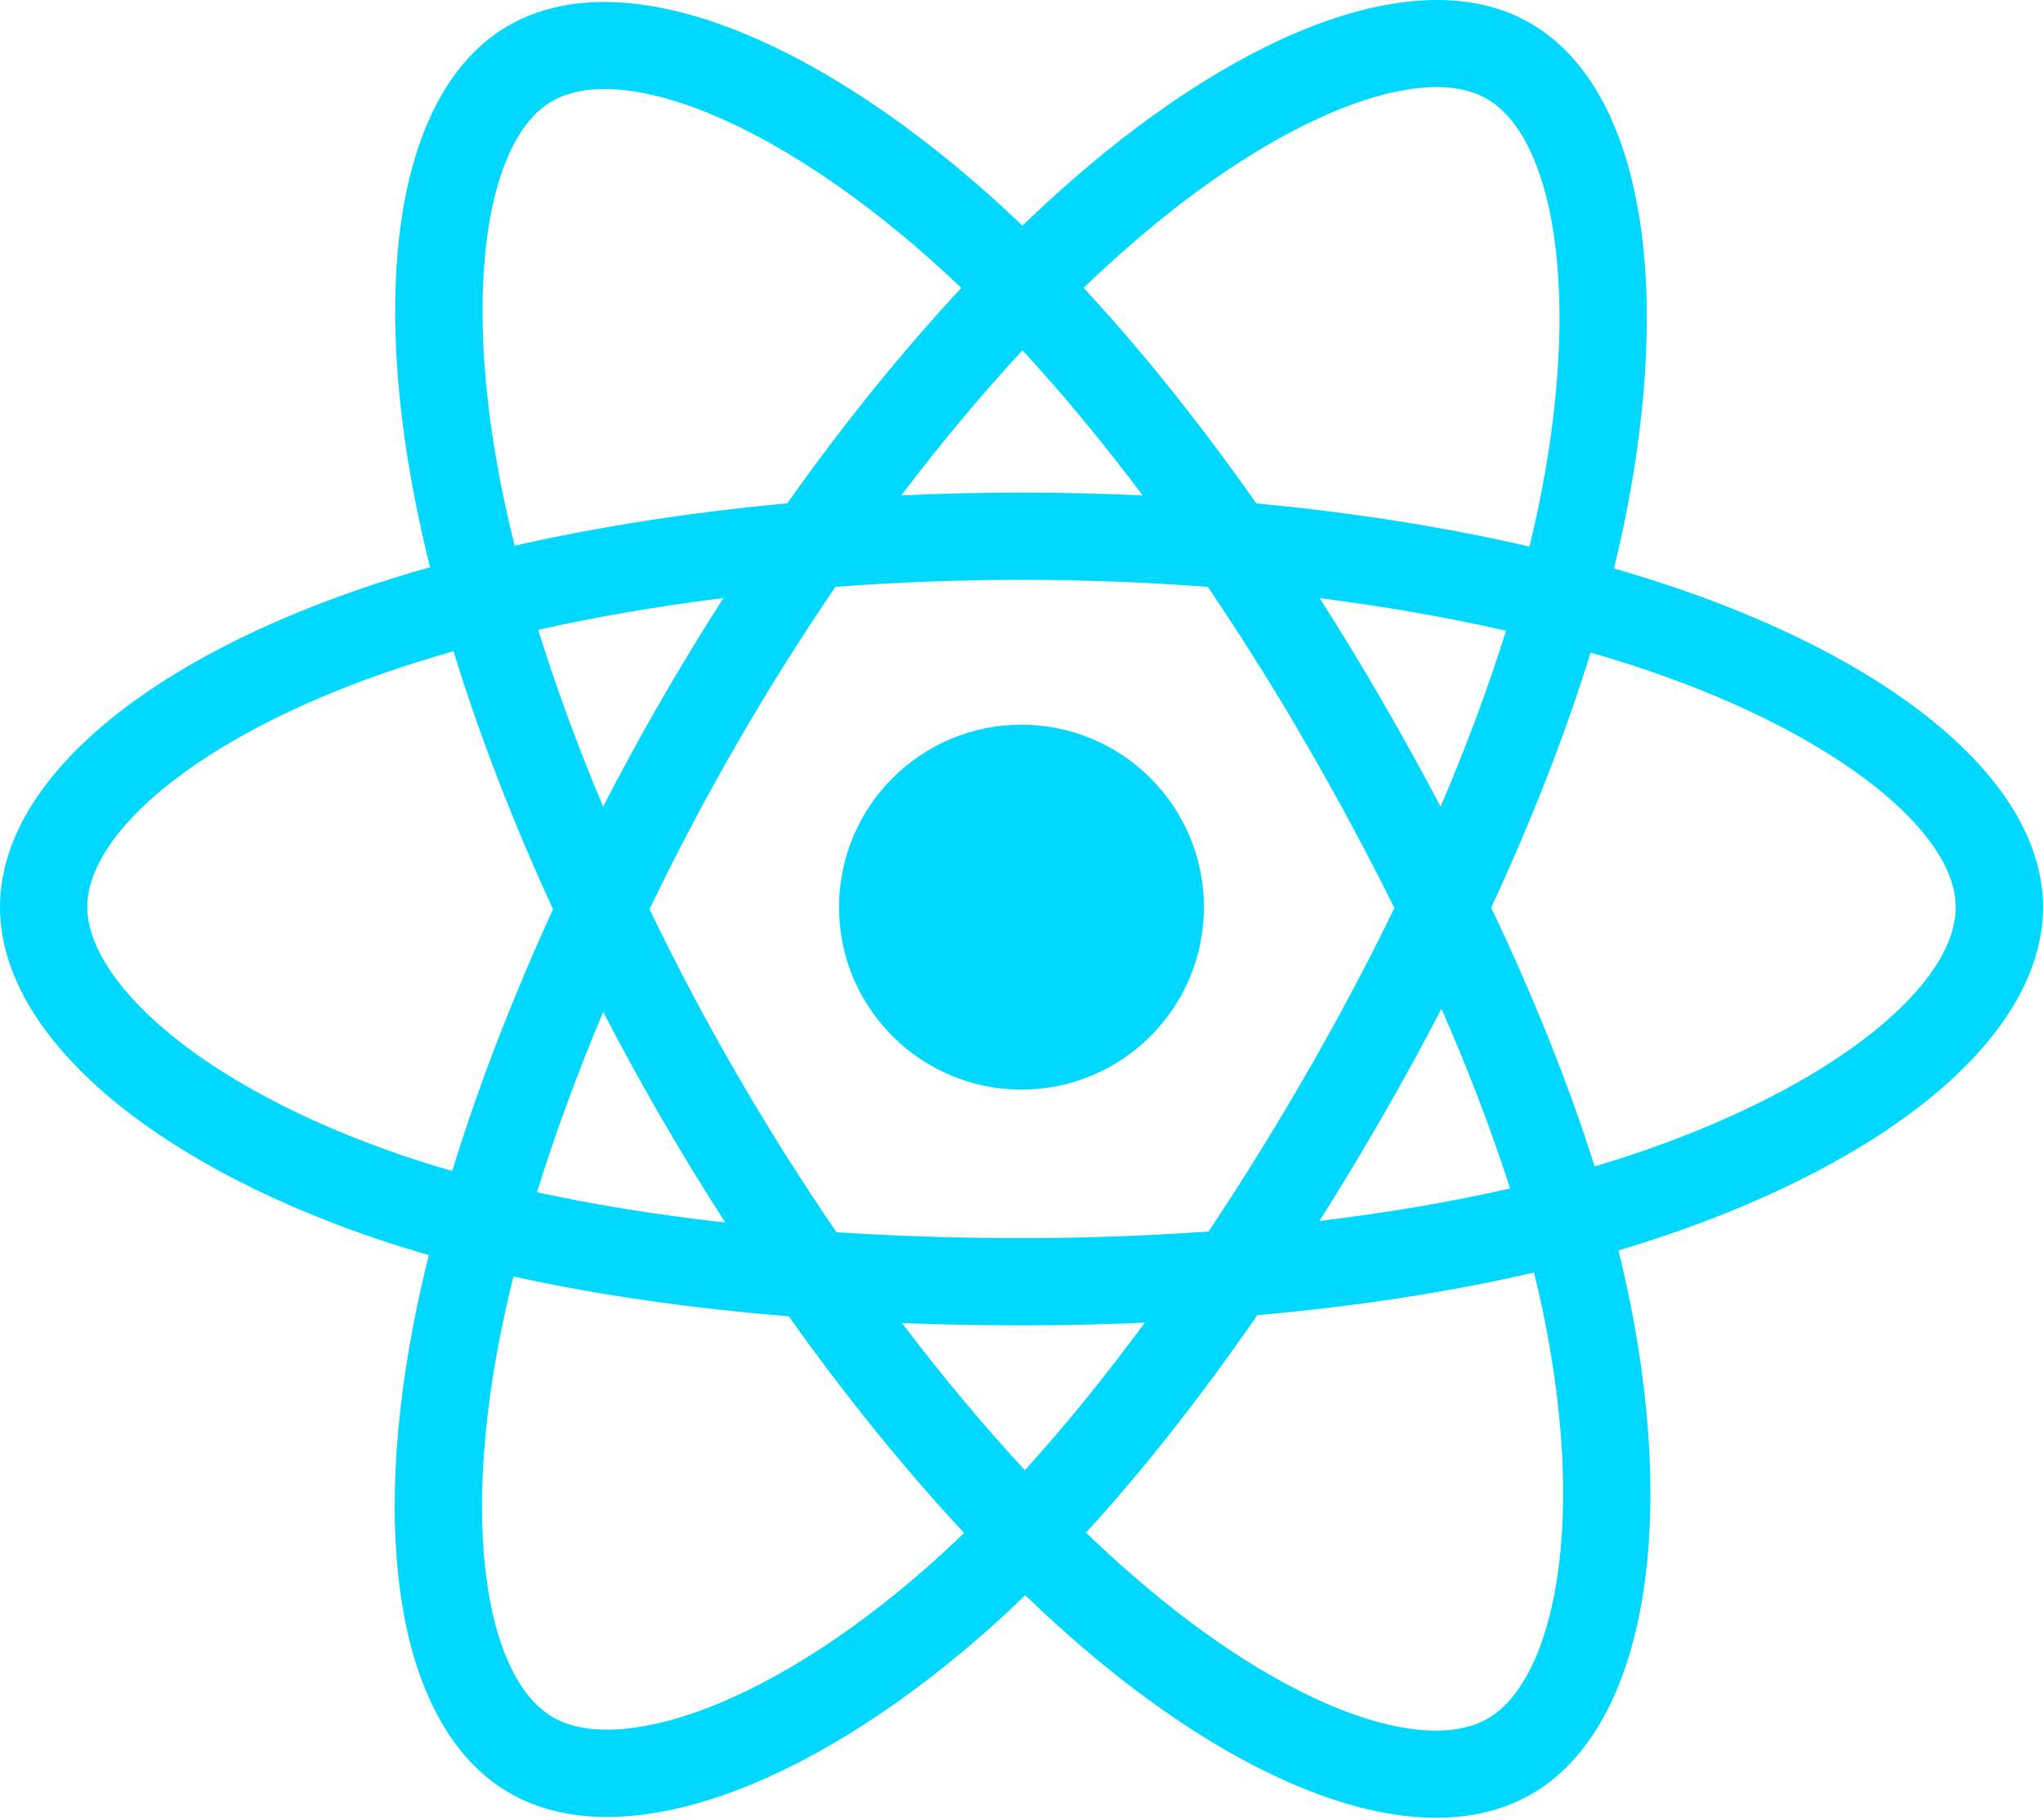
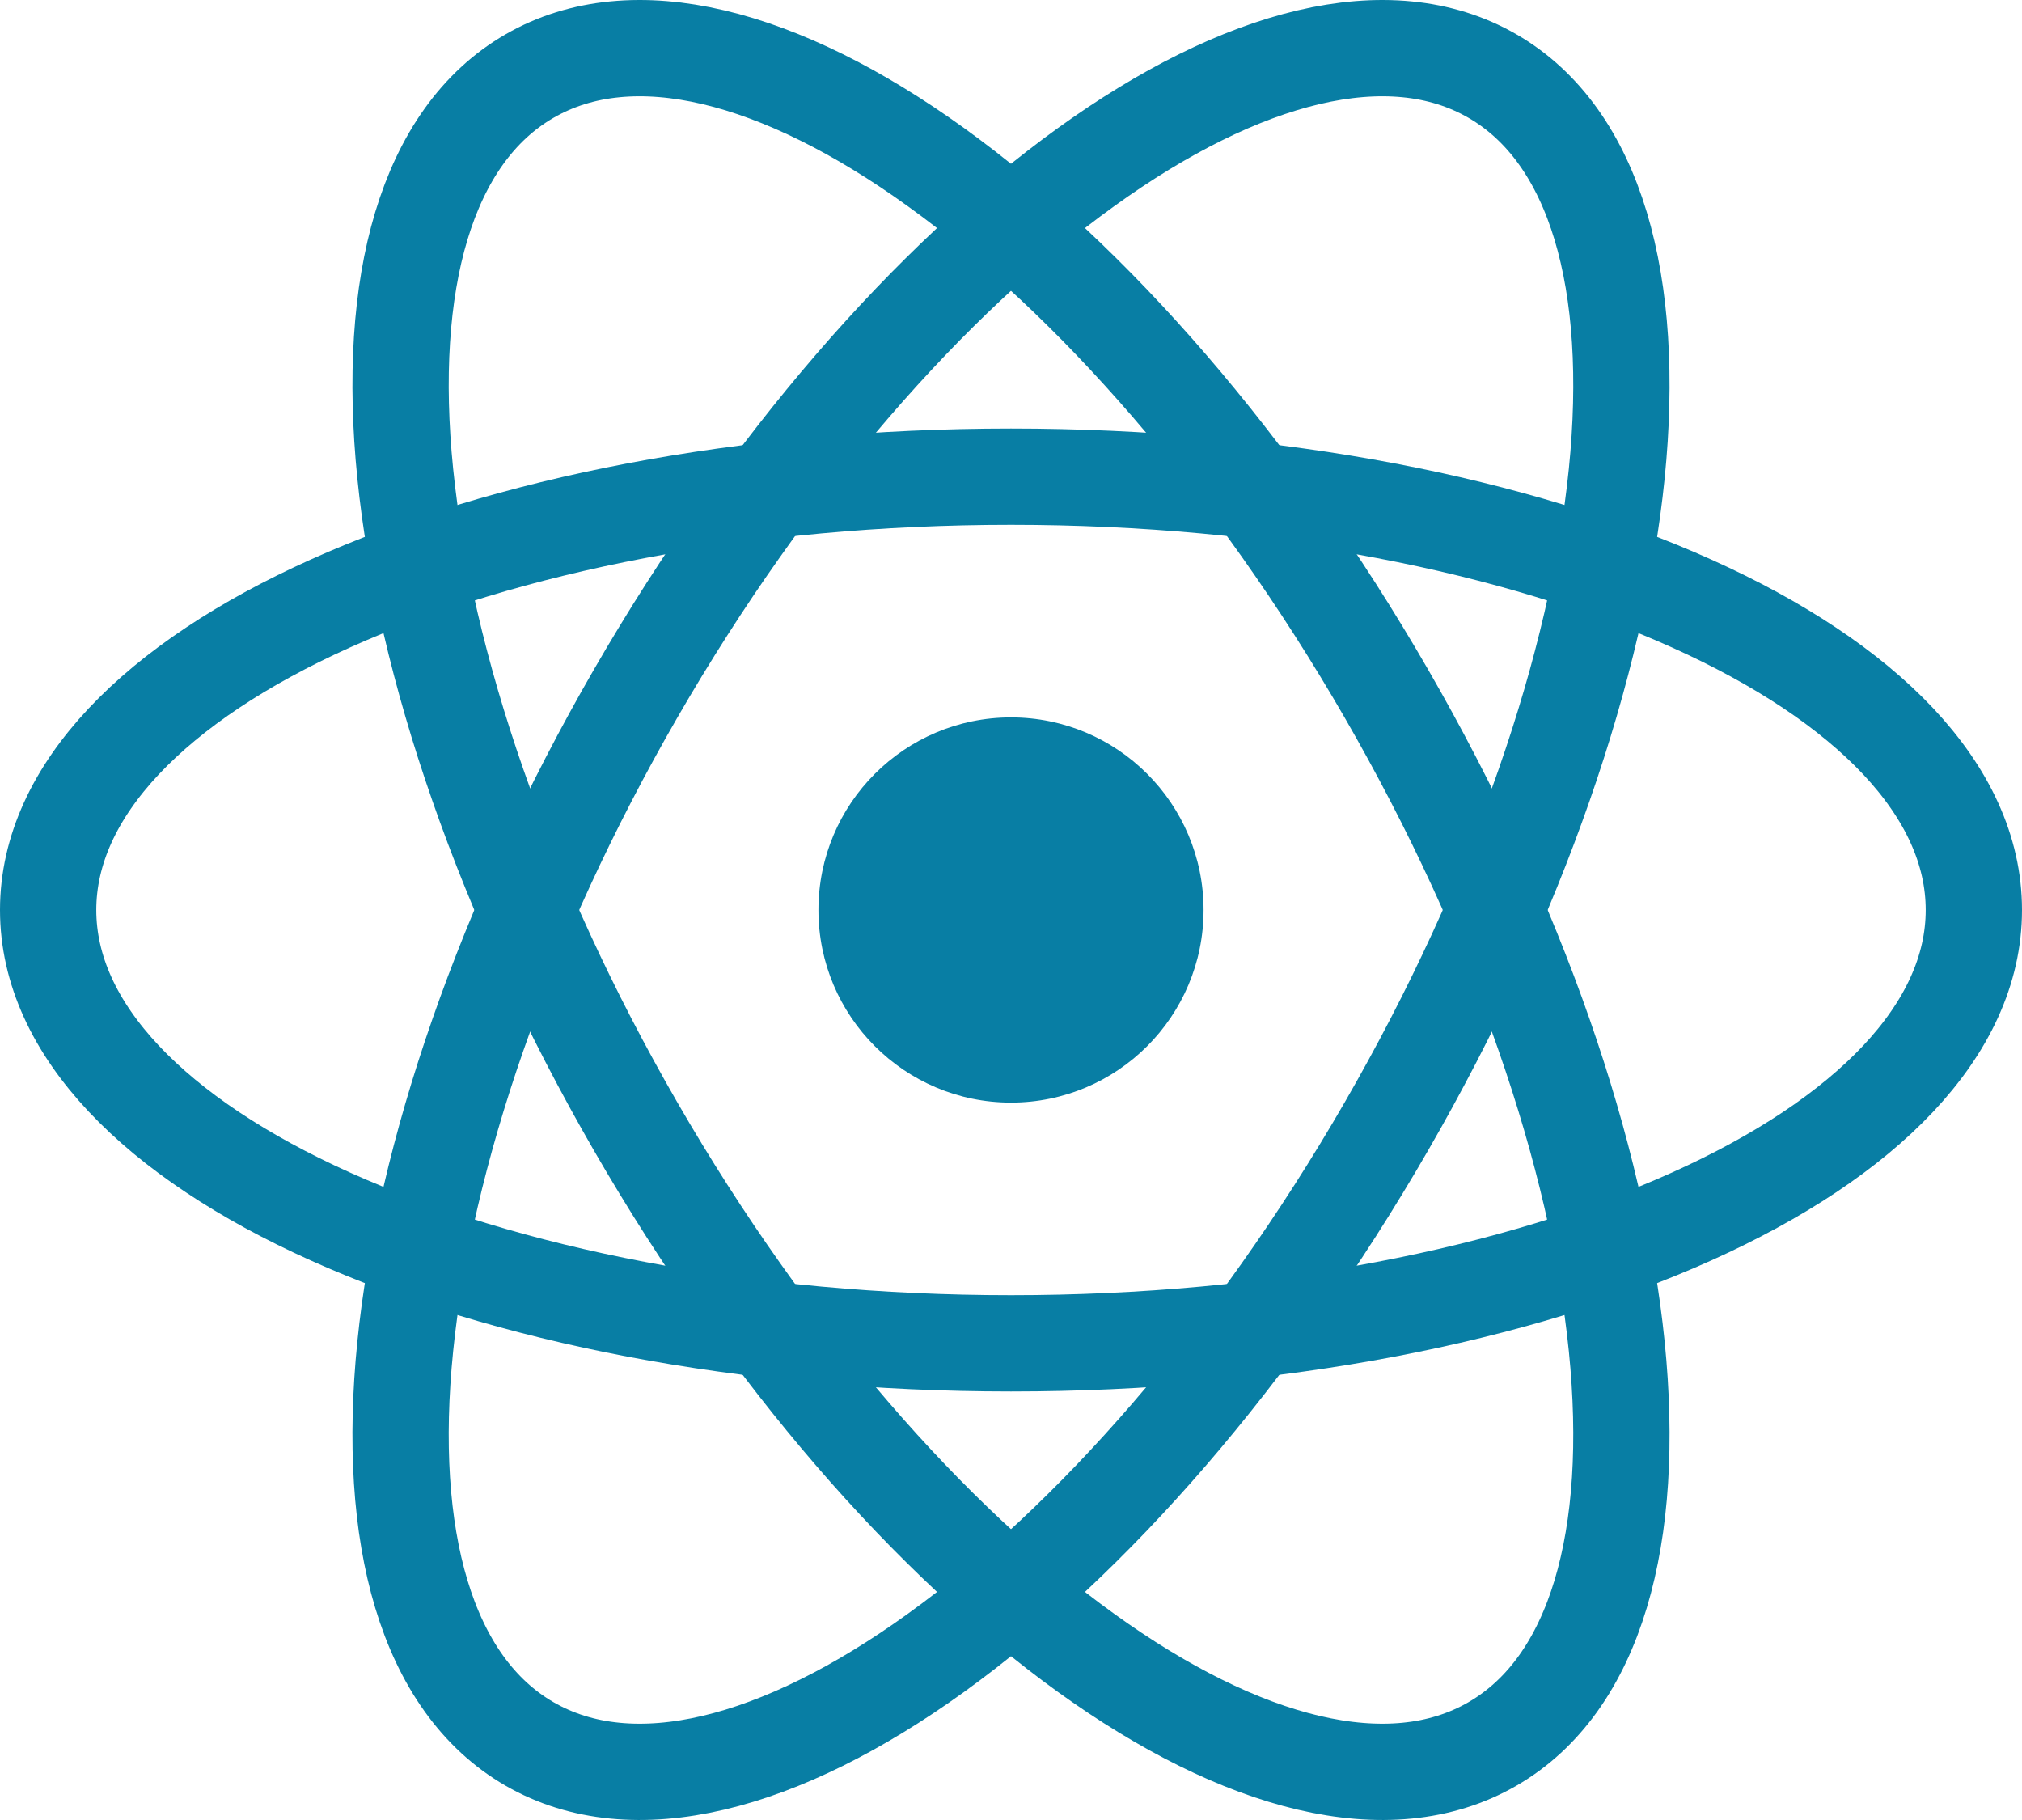
- <svg xmlns="http://www.w3.org/2000/svg" aria-hidden="true" role="img" class="iconify iconify--logos" width="35.93" height="32" preserveAspectRatio="xMidYMid meet" viewBox="0 0 256 228">
-   <path fill="#00D8FF" d="M210.483 73.824a171.49 171.49 0 0 0-8.24-2.597c.465-1.9.893-3.777 1.273-5.621c6.238-30.281 2.16-54.676-11.769-62.708c-13.355-7.7-35.196.329-57.254 19.526a171.23 171.23 0 0 0-6.375 5.848a155.866 155.866 0 0 0-4.241-3.917C100.759 3.829 77.587-4.822 63.673 3.233C50.33 10.957 46.379 33.89 51.995 62.588a170.974 170.974 0 0 0 1.892 8.48c-3.28.932-6.445 1.924-9.474 2.98C17.309 83.498 0 98.307 0 113.668c0 15.865 18.582 31.778 46.812 41.427a145.52 145.52 0 0 0 6.921 2.165a167.467 167.467 0 0 0-2.01 9.138c-5.354 28.2-1.173 50.591 12.134 58.266c13.744 7.926 36.812-.22 59.273-19.855a145.567 145.567 0 0 0 5.342-4.923a168.064 168.064 0 0 0 6.92 6.314c21.758 18.722 43.246 26.282 56.54 18.586c13.731-7.949 18.194-32.003 12.4-61.268a145.016 145.016 0 0 0-1.535-6.842c1.62-.48 3.21-.974 4.76-1.488c29.348-9.723 48.443-25.443 48.443-41.52c0-15.417-17.868-30.326-45.517-39.844Zm-6.365 70.984c-1.4.463-2.836.91-4.3 1.345c-3.24-10.257-7.612-21.163-12.963-32.432c5.106-11 9.31-21.767 12.459-31.957c2.619.758 5.16 1.557 7.61 2.4c23.69 8.156 38.14 20.213 38.14 29.504c0 9.896-15.606 22.743-40.946 31.14Zm-10.514 20.834c2.562 12.94 2.927 24.64 1.23 33.787c-1.524 8.219-4.59 13.698-8.382 15.893c-8.067 4.67-25.32-1.4-43.927-17.412a156.726 156.726 0 0 1-6.437-5.87c7.214-7.889 14.423-17.06 21.459-27.246c12.376-1.098 24.068-2.894 34.671-5.345a134.17 134.17 0 0 1 1.386 6.193ZM87.276 214.515c-7.882 2.783-14.16 2.863-17.955.675c-8.075-4.657-11.432-22.636-6.853-46.752a156.923 156.923 0 0 1 1.869-8.499c10.486 2.32 22.093 3.988 34.498 4.994c7.084 9.967 14.501 19.128 21.976 27.15a134.668 134.668 0 0 1-4.877 4.492c-9.933 8.682-19.886 14.842-28.658 17.94ZM50.35 144.747c-12.483-4.267-22.792-9.812-29.858-15.863c-6.35-5.437-9.555-10.836-9.555-15.216c0-9.322 13.897-21.212 37.076-29.293c2.813-.98 5.757-1.905 8.812-2.773c3.204 10.42 7.406 21.315 12.477 32.332c-5.137 11.18-9.399 22.249-12.634 32.792a134.718 134.718 0 0 1-6.318-1.979Zm12.378-84.26c-4.811-24.587-1.616-43.134 6.425-47.789c8.564-4.958 27.502 2.111 47.463 19.835a144.318 144.318 0 0 1 3.841 3.545c-7.438 7.987-14.787 17.08-21.808 26.988c-12.04 1.116-23.565 2.908-34.161 5.309a160.342 160.342 0 0 1-1.76-7.887Zm110.427 27.268a347.8 347.8 0 0 0-7.785-12.803c8.168 1.033 15.994 2.404 23.343 4.08c-2.206 7.072-4.956 14.465-8.193 22.045a381.151 381.151 0 0 0-7.365-13.322Zm-45.032-43.861c5.044 5.465 10.096 11.566 15.065 18.186a322.04 322.04 0 0 0-30.257-.006c4.974-6.559 10.069-12.652 15.192-18.18ZM82.802 87.83a323.167 323.167 0 0 0-7.227 13.238c-3.184-7.553-5.909-14.98-8.134-22.152c7.304-1.634 15.093-2.97 23.209-3.984a321.524 321.524 0 0 0-7.848 12.897Zm8.081 65.352c-8.385-.936-16.291-2.203-23.593-3.793c2.26-7.3 5.045-14.885 8.298-22.6a321.187 321.187 0 0 0 7.257 13.246c2.594 4.48 5.28 8.868 8.038 13.147Zm37.542 31.03c-5.184-5.592-10.354-11.779-15.403-18.433c4.902.192 9.899.29 14.978.29c5.218 0 10.376-.117 15.453-.343c-4.985 6.774-10.018 12.97-15.028 18.486Zm52.198-57.817c3.422 7.8 6.306 15.345 8.596 22.52c-7.422 1.694-15.436 3.058-23.88 4.071a382.417 382.417 0 0 0 7.859-13.026a347.403 347.403 0 0 0 7.425-13.565Zm-16.898 8.101a358.557 358.557 0 0 1-12.281 19.815a329.4 329.4 0 0 1-23.444.823c-7.967 0-15.716-.248-23.178-.732a310.202 310.202 0 0 1-12.513-19.846h.001a307.41 307.41 0 0 1-10.923-20.627a310.278 310.278 0 0 1 10.89-20.637l-.001.001a307.318 307.318 0 0 1 12.413-19.761c7.613-.576 15.42-.876 23.31-.876H128c7.926 0 15.743.303 23.354.883a329.357 329.357 0 0 1 12.335 19.695a358.489 358.489 0 0 1 11.036 20.54a329.472 329.472 0 0 1-11 20.722Zm22.56-122.124c8.572 4.944 11.906 24.881 6.52 51.026c-.344 1.668-.73 3.367-1.15 5.09c-10.622-2.452-22.155-4.275-34.23-5.408c-7.034-10.017-14.323-19.124-21.64-27.008a160.789 160.789 0 0 1 5.888-5.4c18.9-16.447 36.564-22.941 44.612-18.3ZM128 90.808c12.625 0 22.86 10.235 22.86 22.86s-10.235 22.86-22.86 22.86s-22.86-10.235-22.86-22.86s10.235-22.86 22.86-22.86Z" />
+ <svg xmlns="http://www.w3.org/2000/svg" width="100%" height="100%" viewBox="-10.5 -9.45 21 18.9" fill="none">
+   <circle cx="0" cy="0" r="2" fill="#087ea4" />
+   <g stroke="#087ea4" stroke-width="1" fill="none">
+     <ellipse rx="10" ry="4.5" />
+     <ellipse rx="10" ry="4.5" transform="rotate(60)" />
+     <ellipse rx="10" ry="4.5" transform="rotate(120)" />
+   </g>
</svg>
